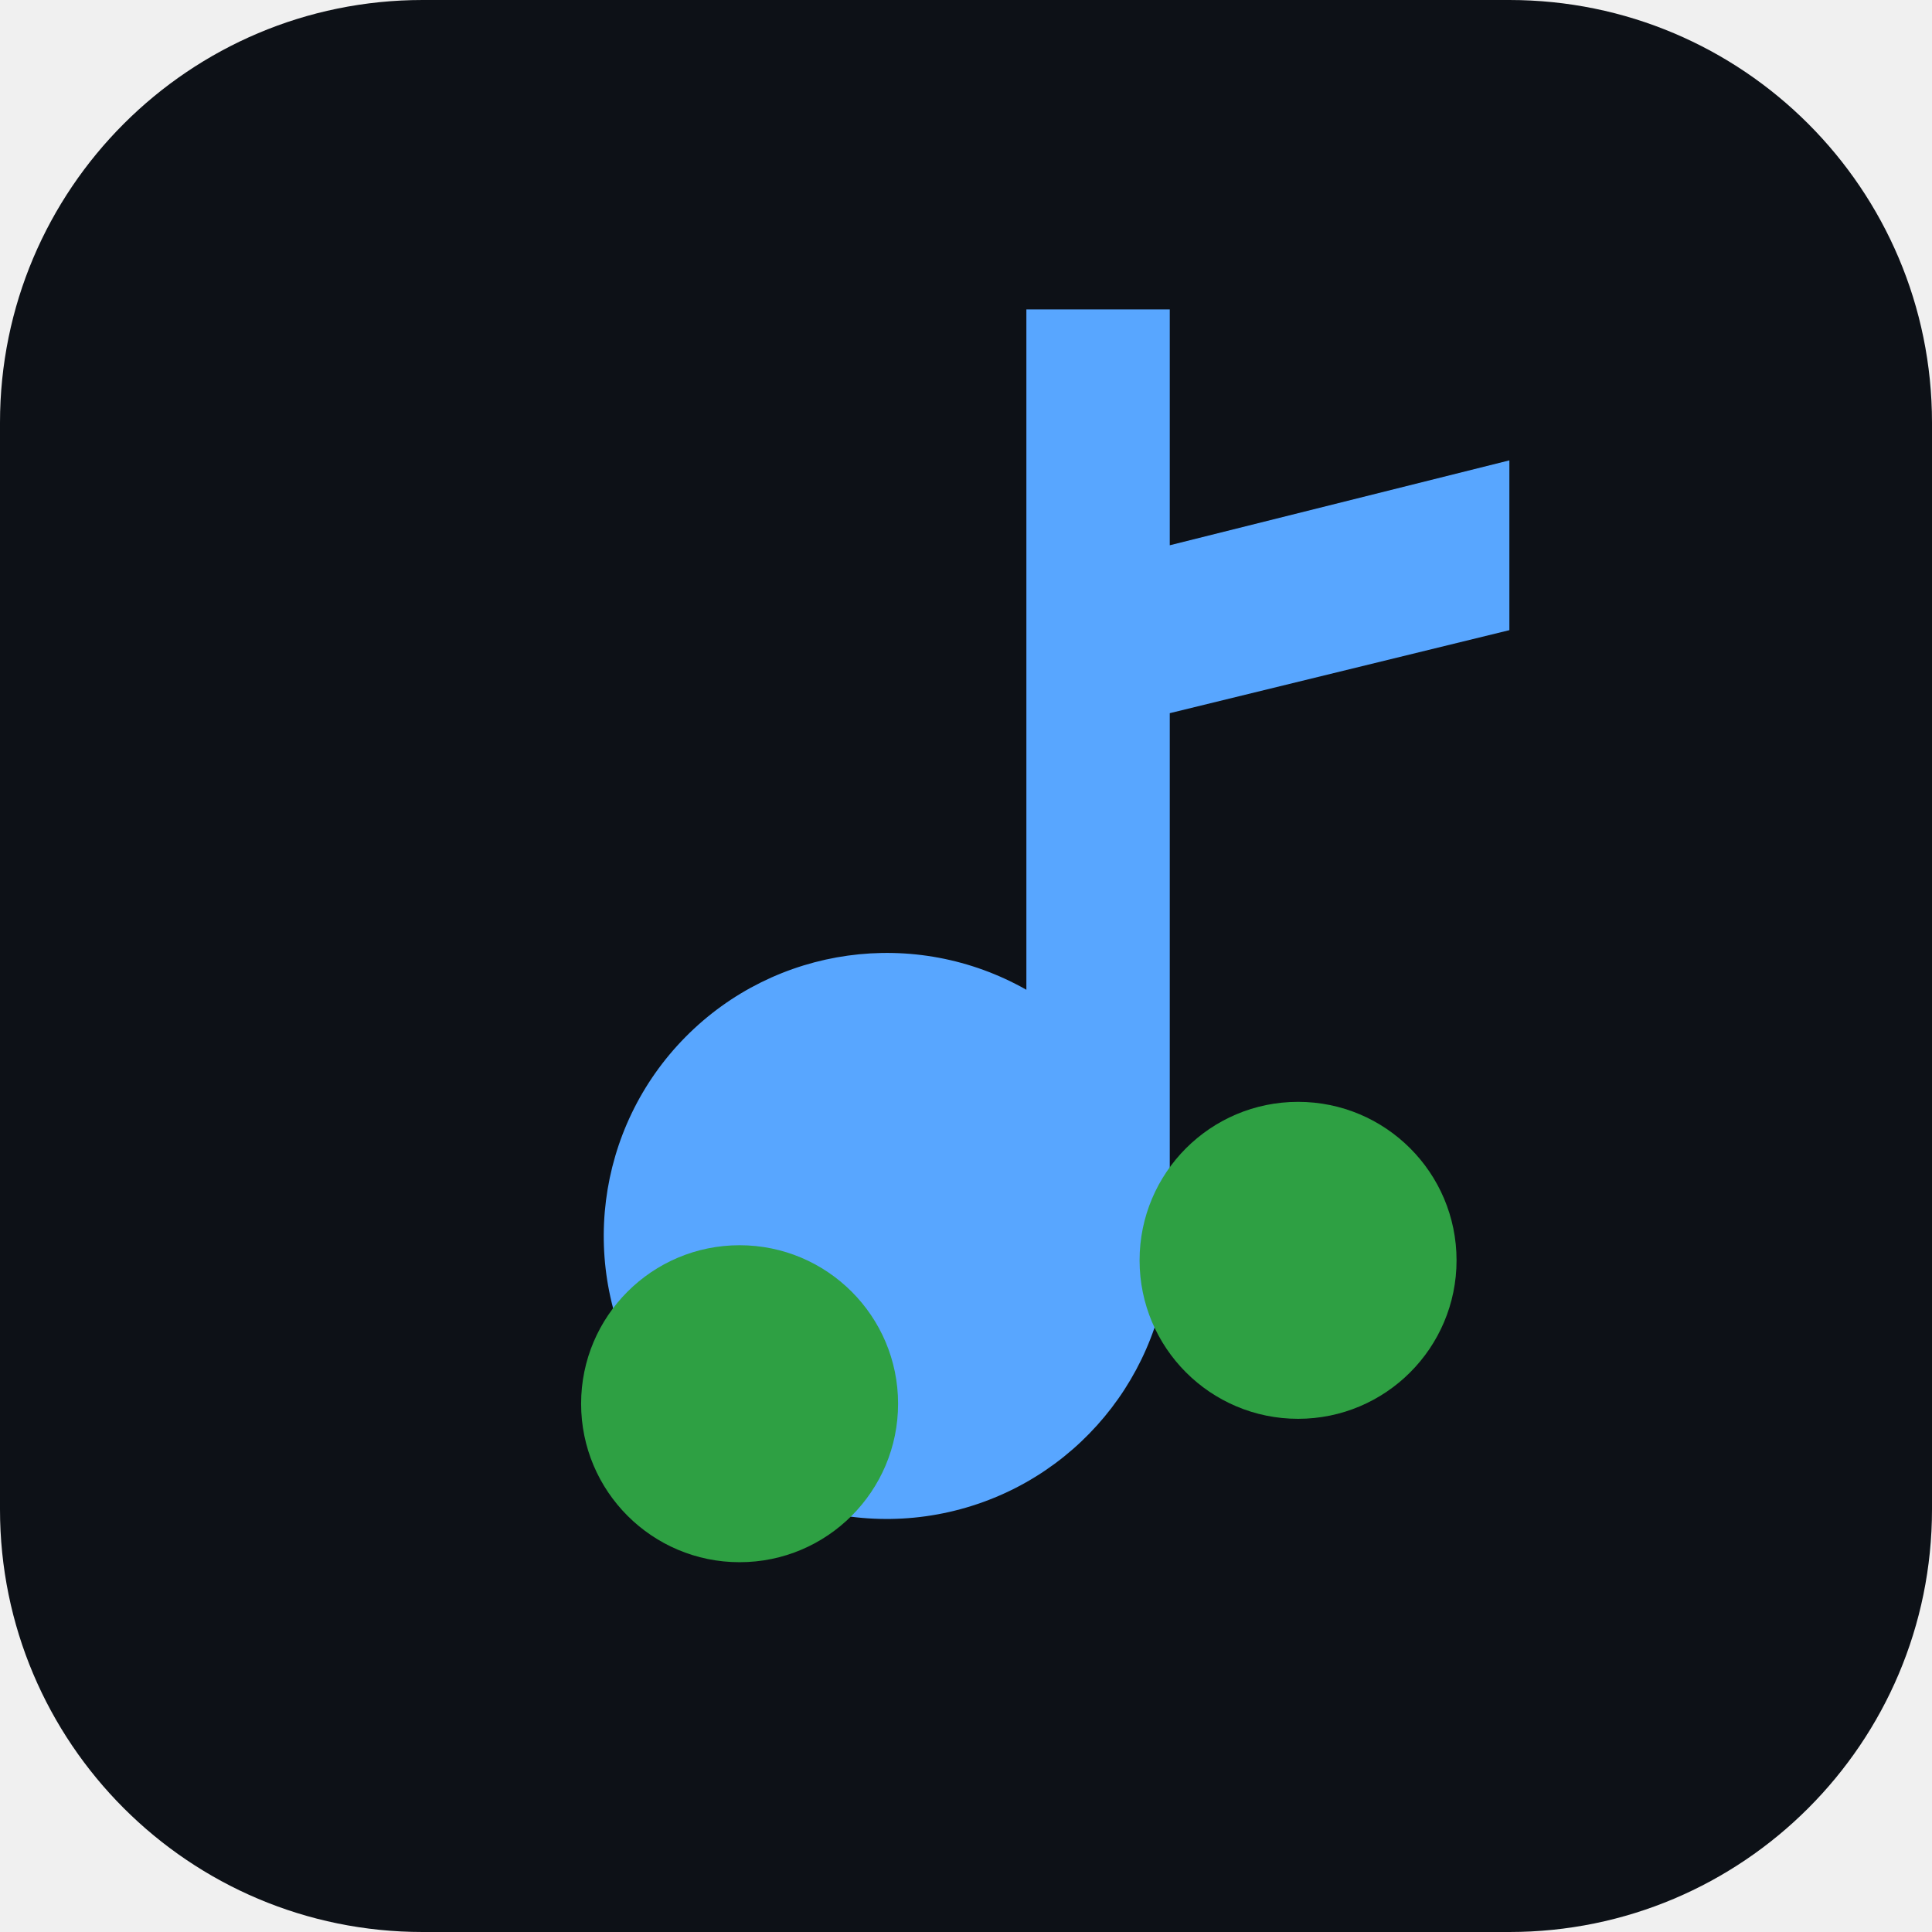
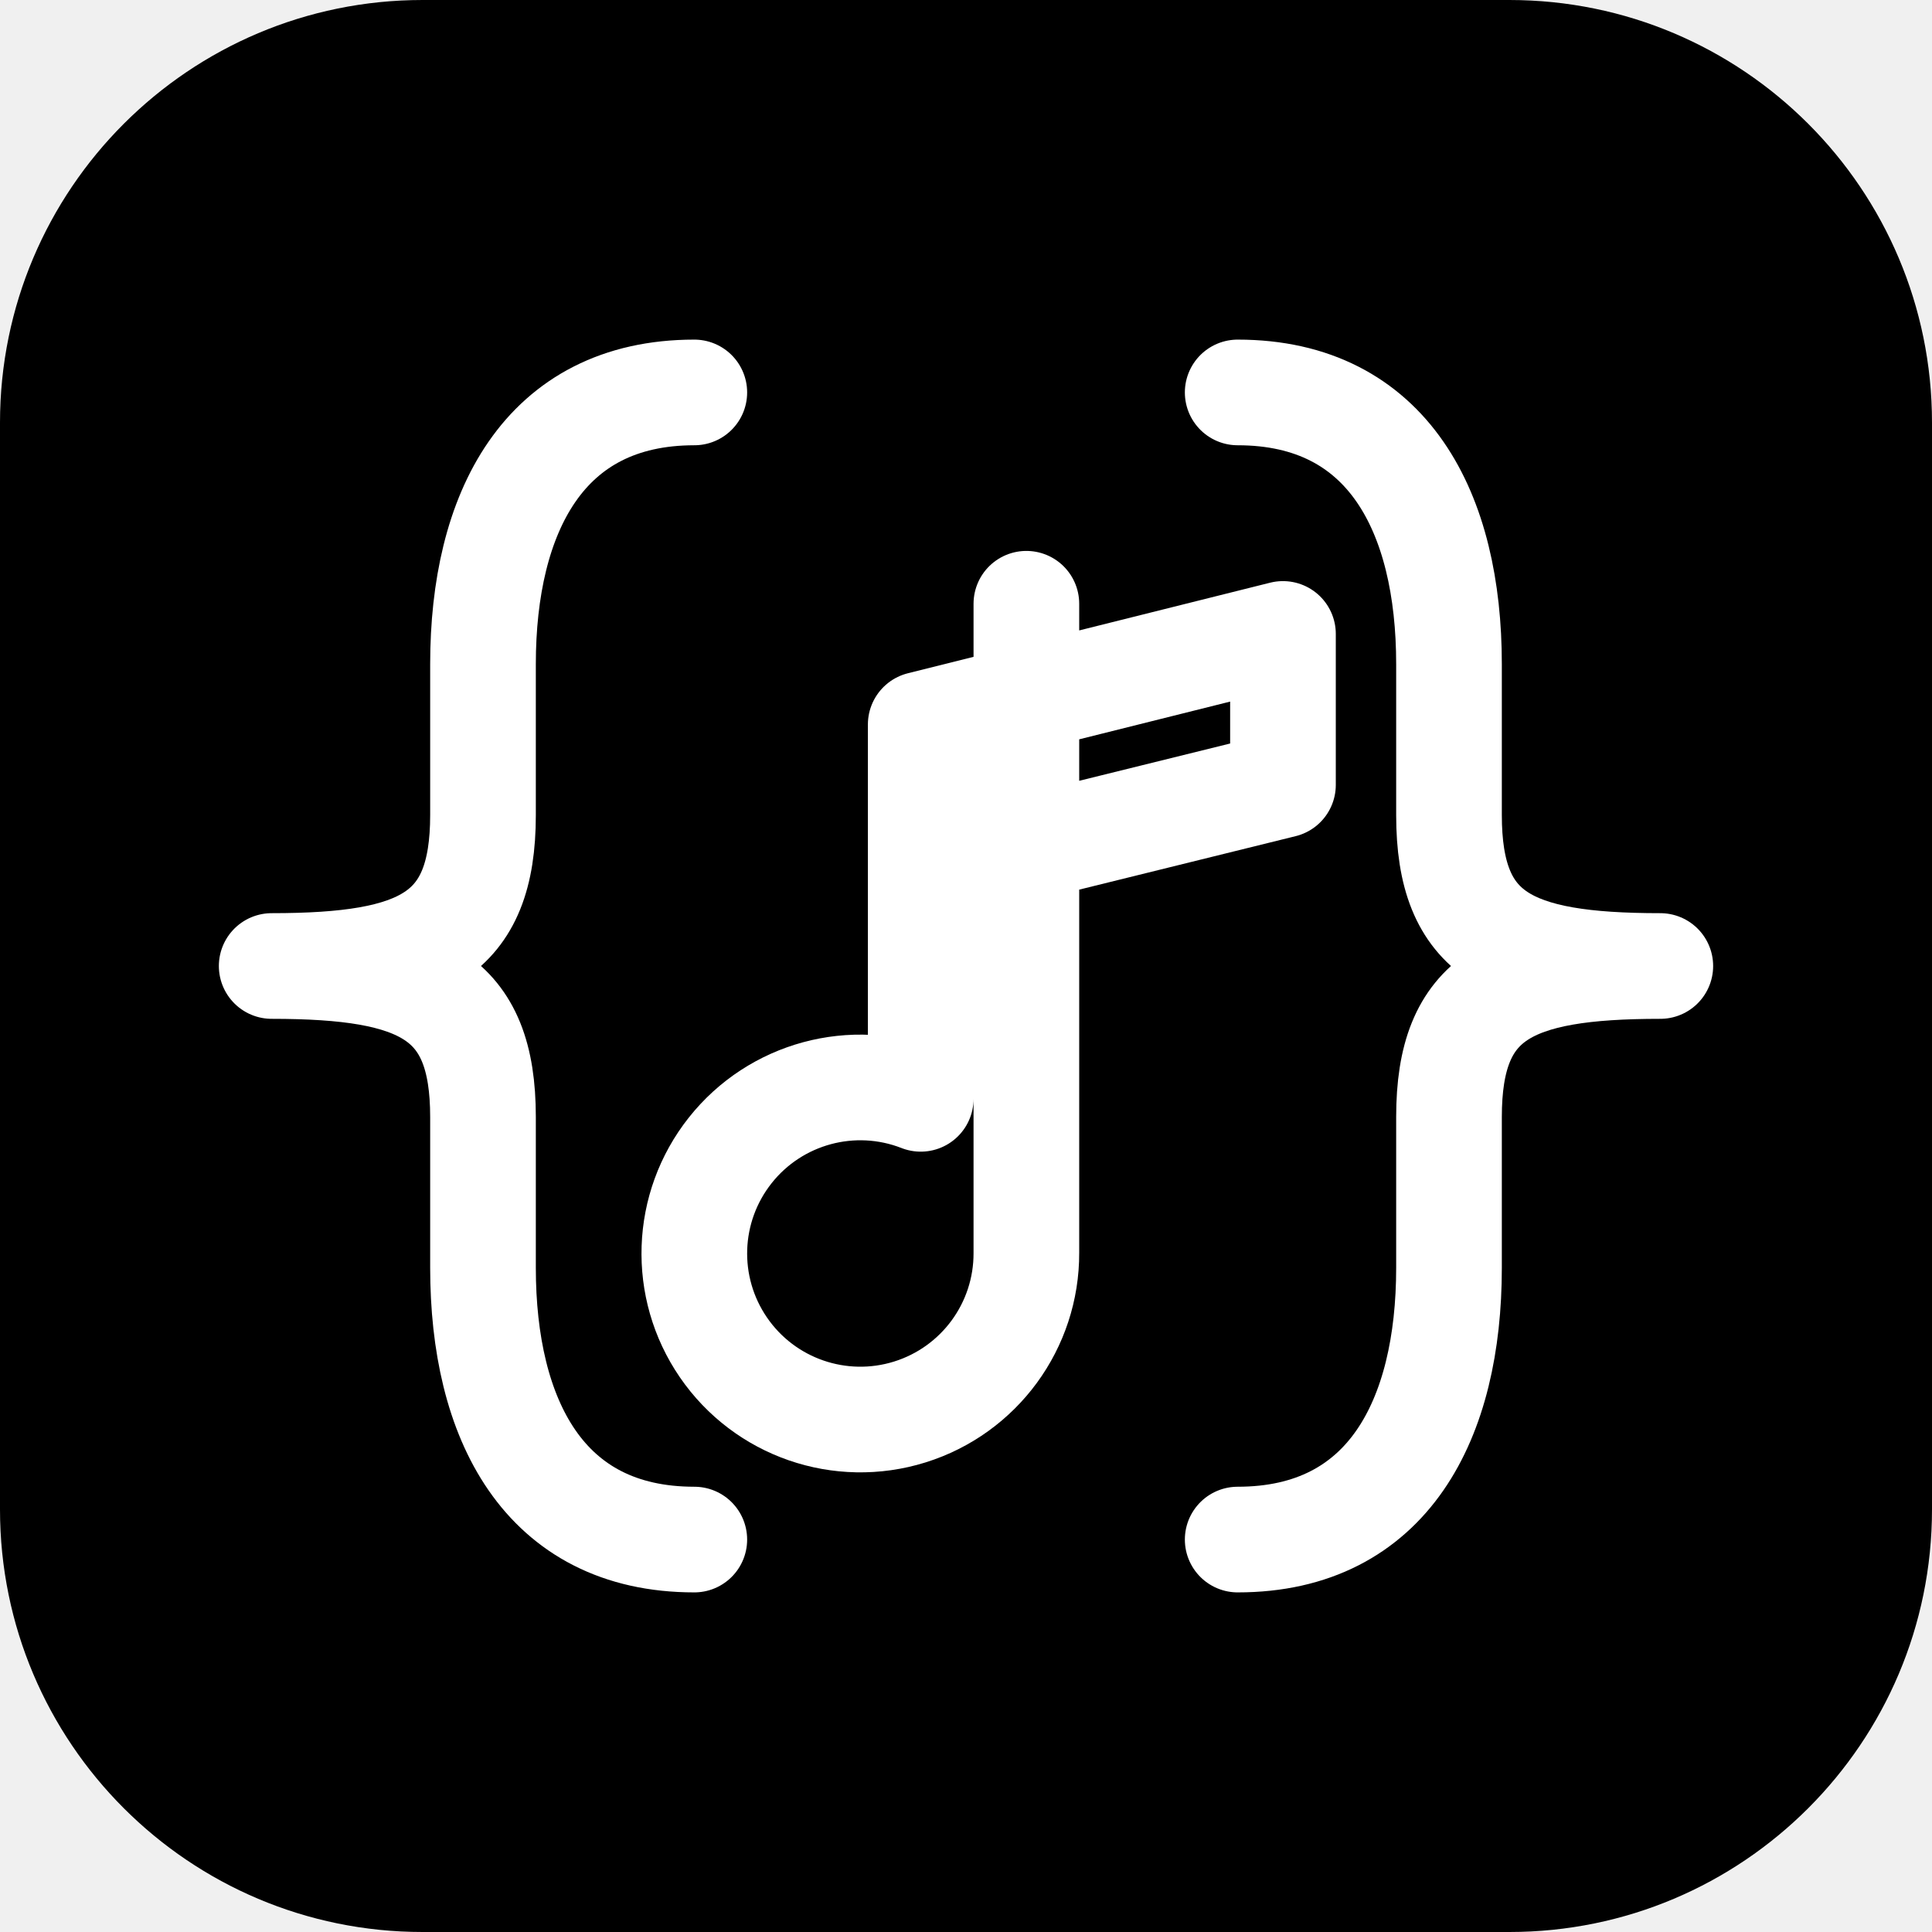
- <svg xmlns="http://www.w3.org/2000/svg" viewBox="0 0 512 512">
-   <rect width="512" height="512" rx="112" fill="#0d1117" />
-   <path d="M310 82v245.5a75 75 0 1 1-38-65.2V154l128-32v45l-90 22v138.5a75 75 0 1 1-38-65.2V82z" fill="#58a6ff" />
-   <circle cx="196" cy="372" r="42" fill="#2ea043" />
-   <circle cx="344" cy="334" r="42" fill="#2ea043" />
+ <svg xmlns="http://www.w3.org/2000/svg" viewBox="0 0 64 64" role="img" aria-label="TMD">
+   <rect width="64" height="64" rx="14" fill="#000000" />
+   <path d="M23 13c-5 0-7 4-7 9v5c0 4-2 5-7 5 5 0 7 1 7 5v5c0 5 2 9 7 9M41 13c5 0 7 4 7 9v5c0 4 2 5 7 5-5 0-7 1-7 5v5c0 5-2 9-7 9" fill="none" stroke="#ffffff" stroke-width="3.5" stroke-linecap="round" stroke-linejoin="round" />
+   <path d="M34 20v21.5a5.5 5.5 0 1 1-3.5-5.1V24l12-3v5l-8.5 2.1" fill="none" stroke="#ffffff" stroke-width="3.5" stroke-linecap="round" stroke-linejoin="round" />
</svg>
